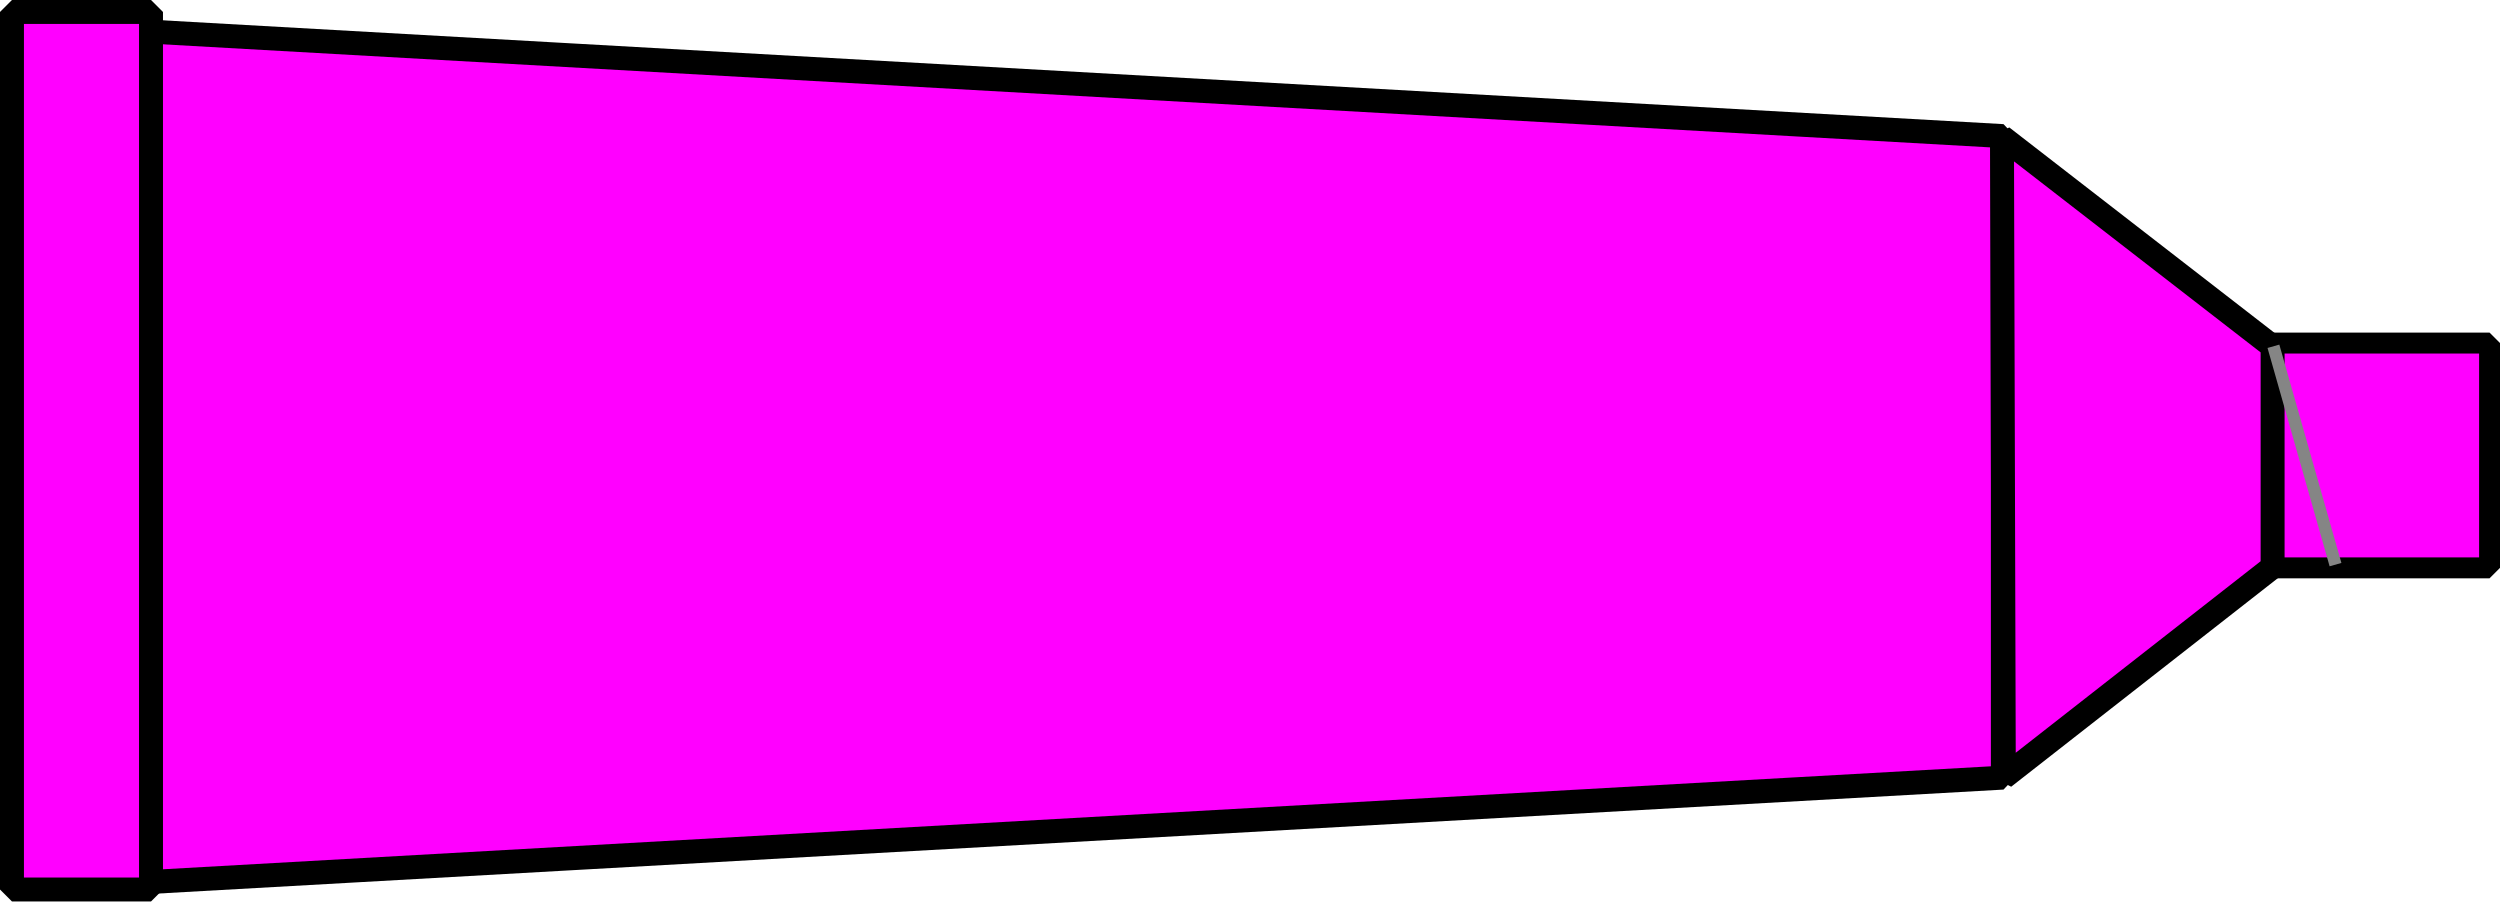
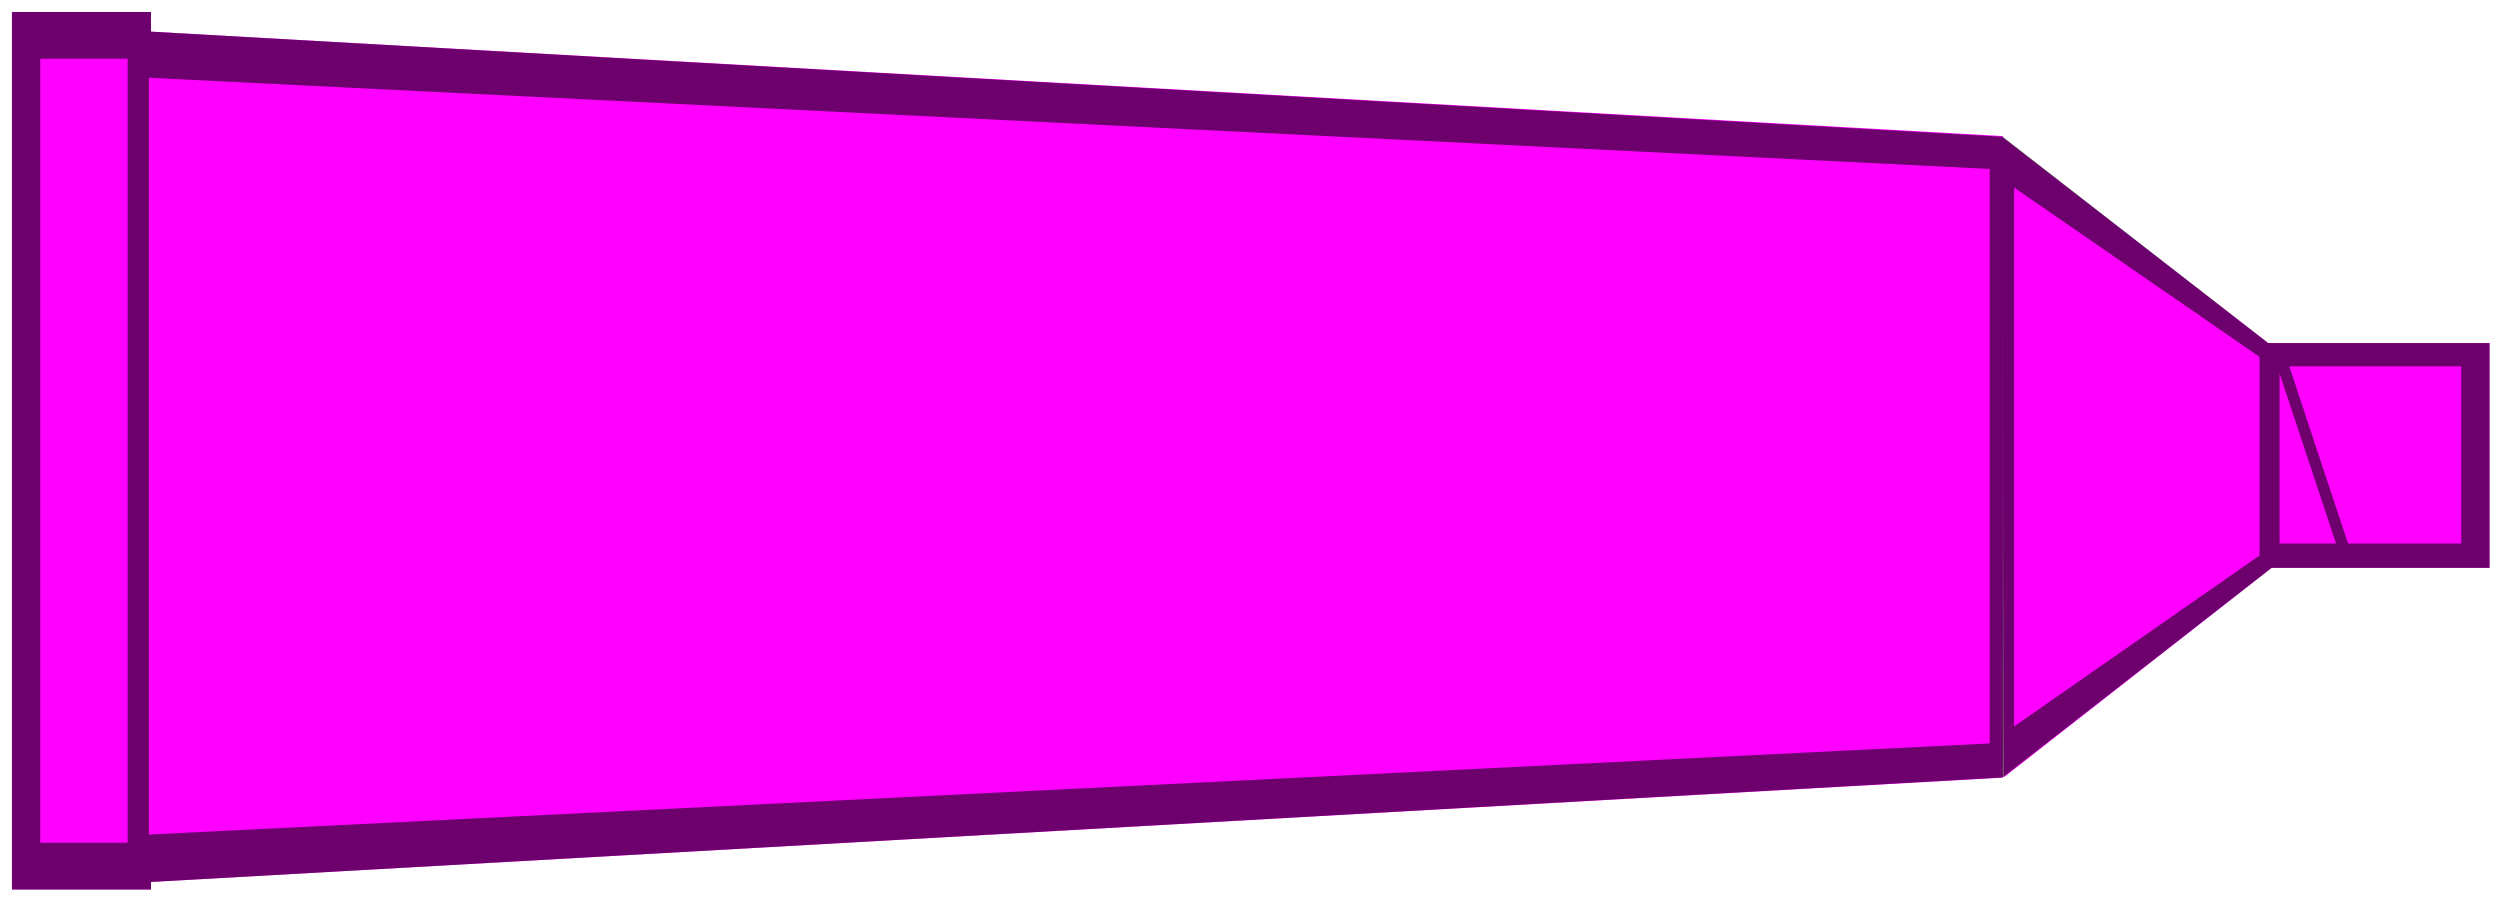
<svg xmlns="http://www.w3.org/2000/svg" id="svg6431" viewBox="0 0 178.807 64.477" version="1.0" width="100%" height="100%">
  <defs id="defs3" />
-   <path id="path6381" style="color:#000000;fill:#ff00ff;fill-opacity:1;stroke:#000000;stroke-width:1.713;stroke-linejoin:bevel;stroke-miterlimit:4;stroke-opacity:1;stroke-dasharray:none" d="m 9.972,2.217 133.277,7.517 V 55.618 L 9.972,63.126 V 2.217 z" />
-   <rect id="rect6383" style="color:#000000;fill:#ff00ff;stroke:#000000;stroke-width:1.713;stroke-linejoin:bevel;stroke-miterlimit:4;stroke-opacity:1;stroke-dasharray:none;fill-opacity:1" transform="scale(-1,1)" height="62.764" width="9.944" y="0.856" x="-10.8" />
-   <rect id="rect6387" style="color:#000000;fill:#ff00ff;stroke:#000000;stroke-width:1.495;stroke-linejoin:bevel;stroke-miterlimit:4;stroke-opacity:1;stroke-dasharray:none;fill-opacity:1" height="16.079" width="16.272" y="24.536" x="161.788" />
-   <path id="path8440" style="color:#000000;fill:#ff00ff;fill-opacity:1;stroke:#000000;stroke-width:1.713;stroke-linejoin:bevel;stroke-miterlimit:4;stroke-opacity:1;stroke-dasharray:none" d="M 162.543,24.784 143.187,9.792 143.319,55.593 162.543,40.559 V 24.784 z" />
-   <path style="fill:none;stroke:#858585;stroke-width:0.878px;stroke-linecap:butt;stroke-linejoin:miter;stroke-opacity:1" d="m 162.602,24.767 4.44,15.616" id="path3062" />
+   <path id="path6381" style="color:#000000;fill:#ff00ff;fill-opacity:1;stroke:none;stroke-width:1.713;stroke-linejoin:bevel;stroke-miterlimit:4;stroke-opacity:1;stroke-dasharray:none" d="m 9.972,2.217 133.277,7.517 V 55.618 L 9.972,63.126 V 2.217 z" />
+   <rect id="rect6383" style="color:#000000;fill:#ff00ff;stroke:none;stroke-width:1.713;stroke-linejoin:bevel;stroke-miterlimit:4;stroke-opacity:1;stroke-dasharray:none;fill-opacity:1" transform="scale(-1,1)" height="62.764" width="9.944" y="0.856" x="-10.8" />
+   <rect id="rect6387" style="color:#000000;fill:#ff00ff;stroke:none;stroke-width:1.495;stroke-linejoin:bevel;stroke-miterlimit:4;stroke-opacity:1;stroke-dasharray:none;fill-opacity:1" height="16.079" width="16.272" y="24.536" x="161.788" />
+   <path id="path8440" style="color:#000000;fill:#ff00ff;fill-opacity:1;stroke:none;stroke-width:1.713;stroke-linejoin:bevel;stroke-miterlimit:4;stroke-opacity:1;stroke-dasharray:none" d="M 162.543,24.784 143.187,9.792 143.319,55.593 162.543,40.559 V 24.784 z" />
+   <path style="color:#000000;font-style:normal;font-variant:normal;font-weight:normal;font-stretch:normal;font-size:medium;line-height:normal;font-family:sans-serif;text-indent:0;text-align:start;text-decoration:none;text-decoration-line:none;text-decoration-style:solid;text-decoration-color:#000000;letter-spacing:normal;word-spacing:normal;text-transform:none;direction:ltr;block-progression:tb;writing-mode:lr-tb;baseline-shift:baseline;text-anchor:start;white-space:normal;clip-rule:nonzero;display:inline;overflow:visible;visibility:visible;opacity:1;isolation:auto;mix-blend-mode:normal;color-interpolation:sRGB;color-interpolation-filters:linearRGB;solid-color:#000000;solid-opacity:1;fill:#000000;fill-opacity:0.573;fill-rule:nonzero;stroke:none;stroke-width:0.817px;stroke-linecap:butt;stroke-linejoin:miter;stroke-miterlimit:4;stroke-dasharray:none;stroke-dashoffset:0;stroke-opacity:1;color-rendering:auto;image-rendering:auto;shape-rendering:auto;text-rendering:auto;enable-background:accumulate" d="m 0.855,0.855 0,62.766 9.945,0 0,-0.541 132.422,-7.477 19.248,-14.988 15.59,0 0,-16.08 -15.838,0 L 143.248,9.787 10.801,2.264 l 0,-1.408 -9.945,0 z m 2.025,3.348 6.248,0 0,56.07 -6.248,0 0,-56.07 z m 7.77,1.359 131.658,6.521 0,41.09 -131.658,6.516 0,-54.127 z m 133.406,7.852 17.553,12.113 0,14.203 -17.553,12.225 0,-38.541 z m 19.68,12.787 12.299,0 0,12.676 -8.094,0 -4.205,-12.676 z m -0.695,0.5 4.037,12.176 -4.037,0 0,-12.176 z" id="path3062" />
</svg>
